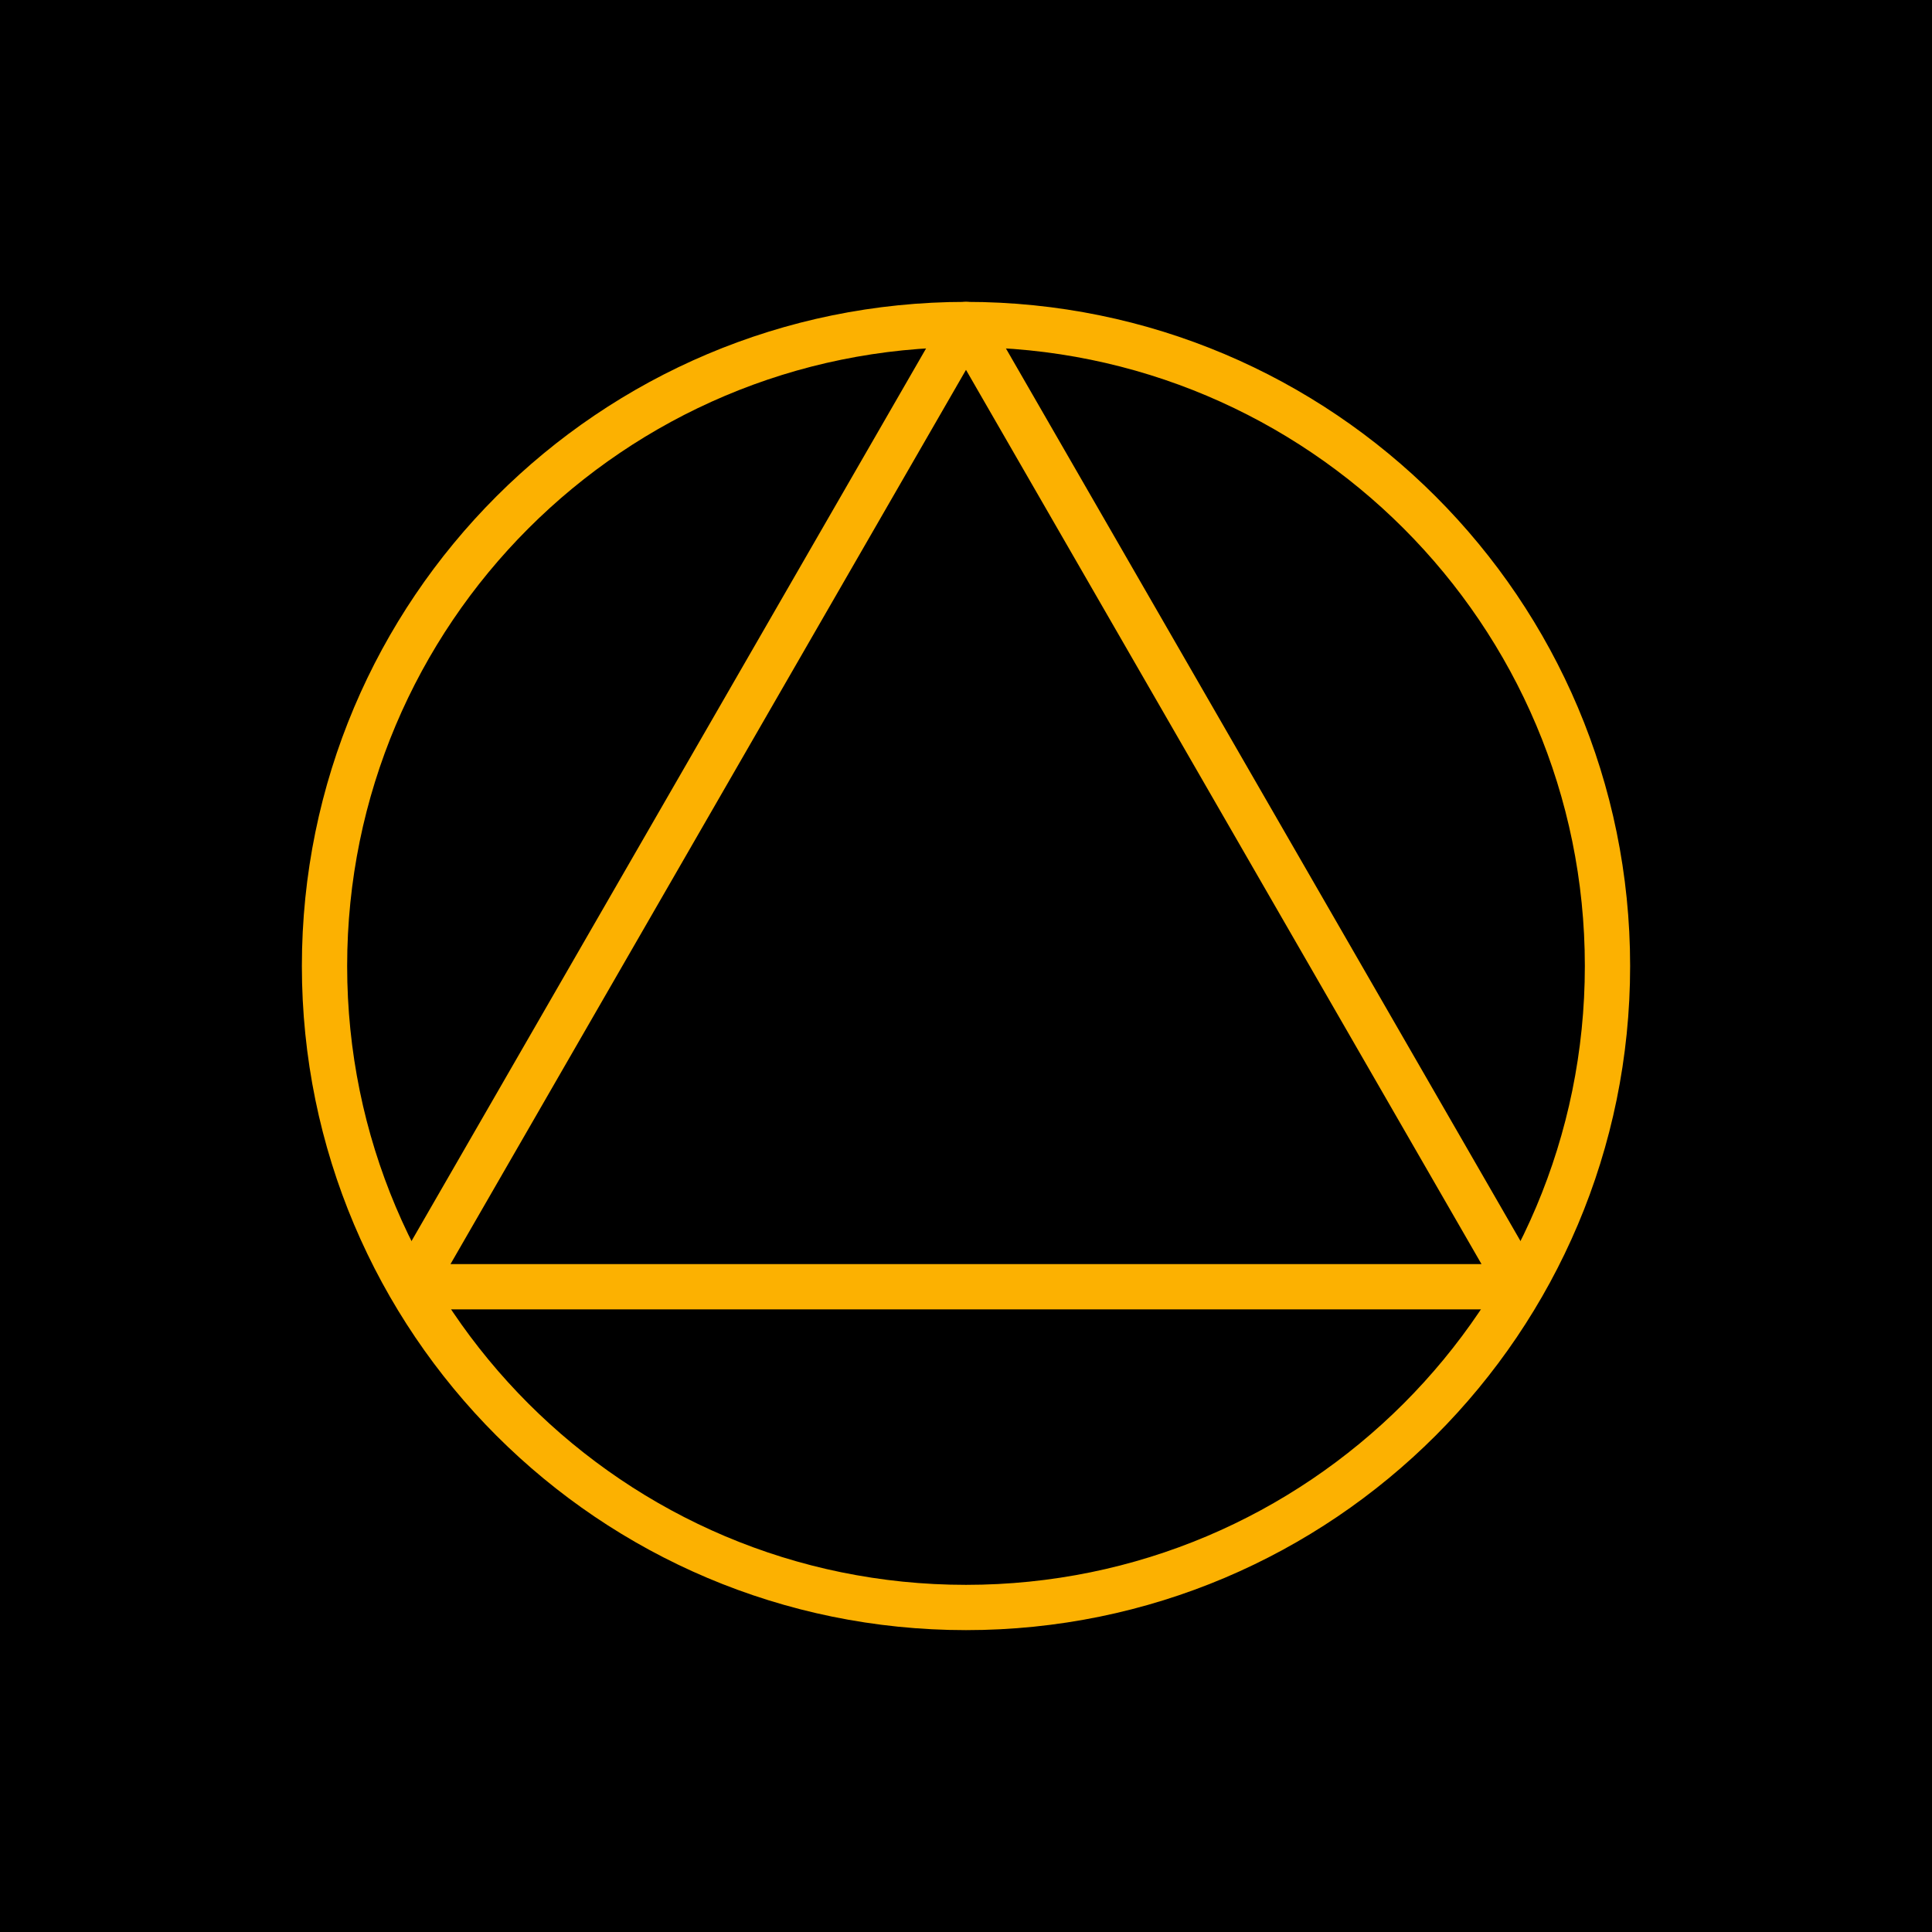
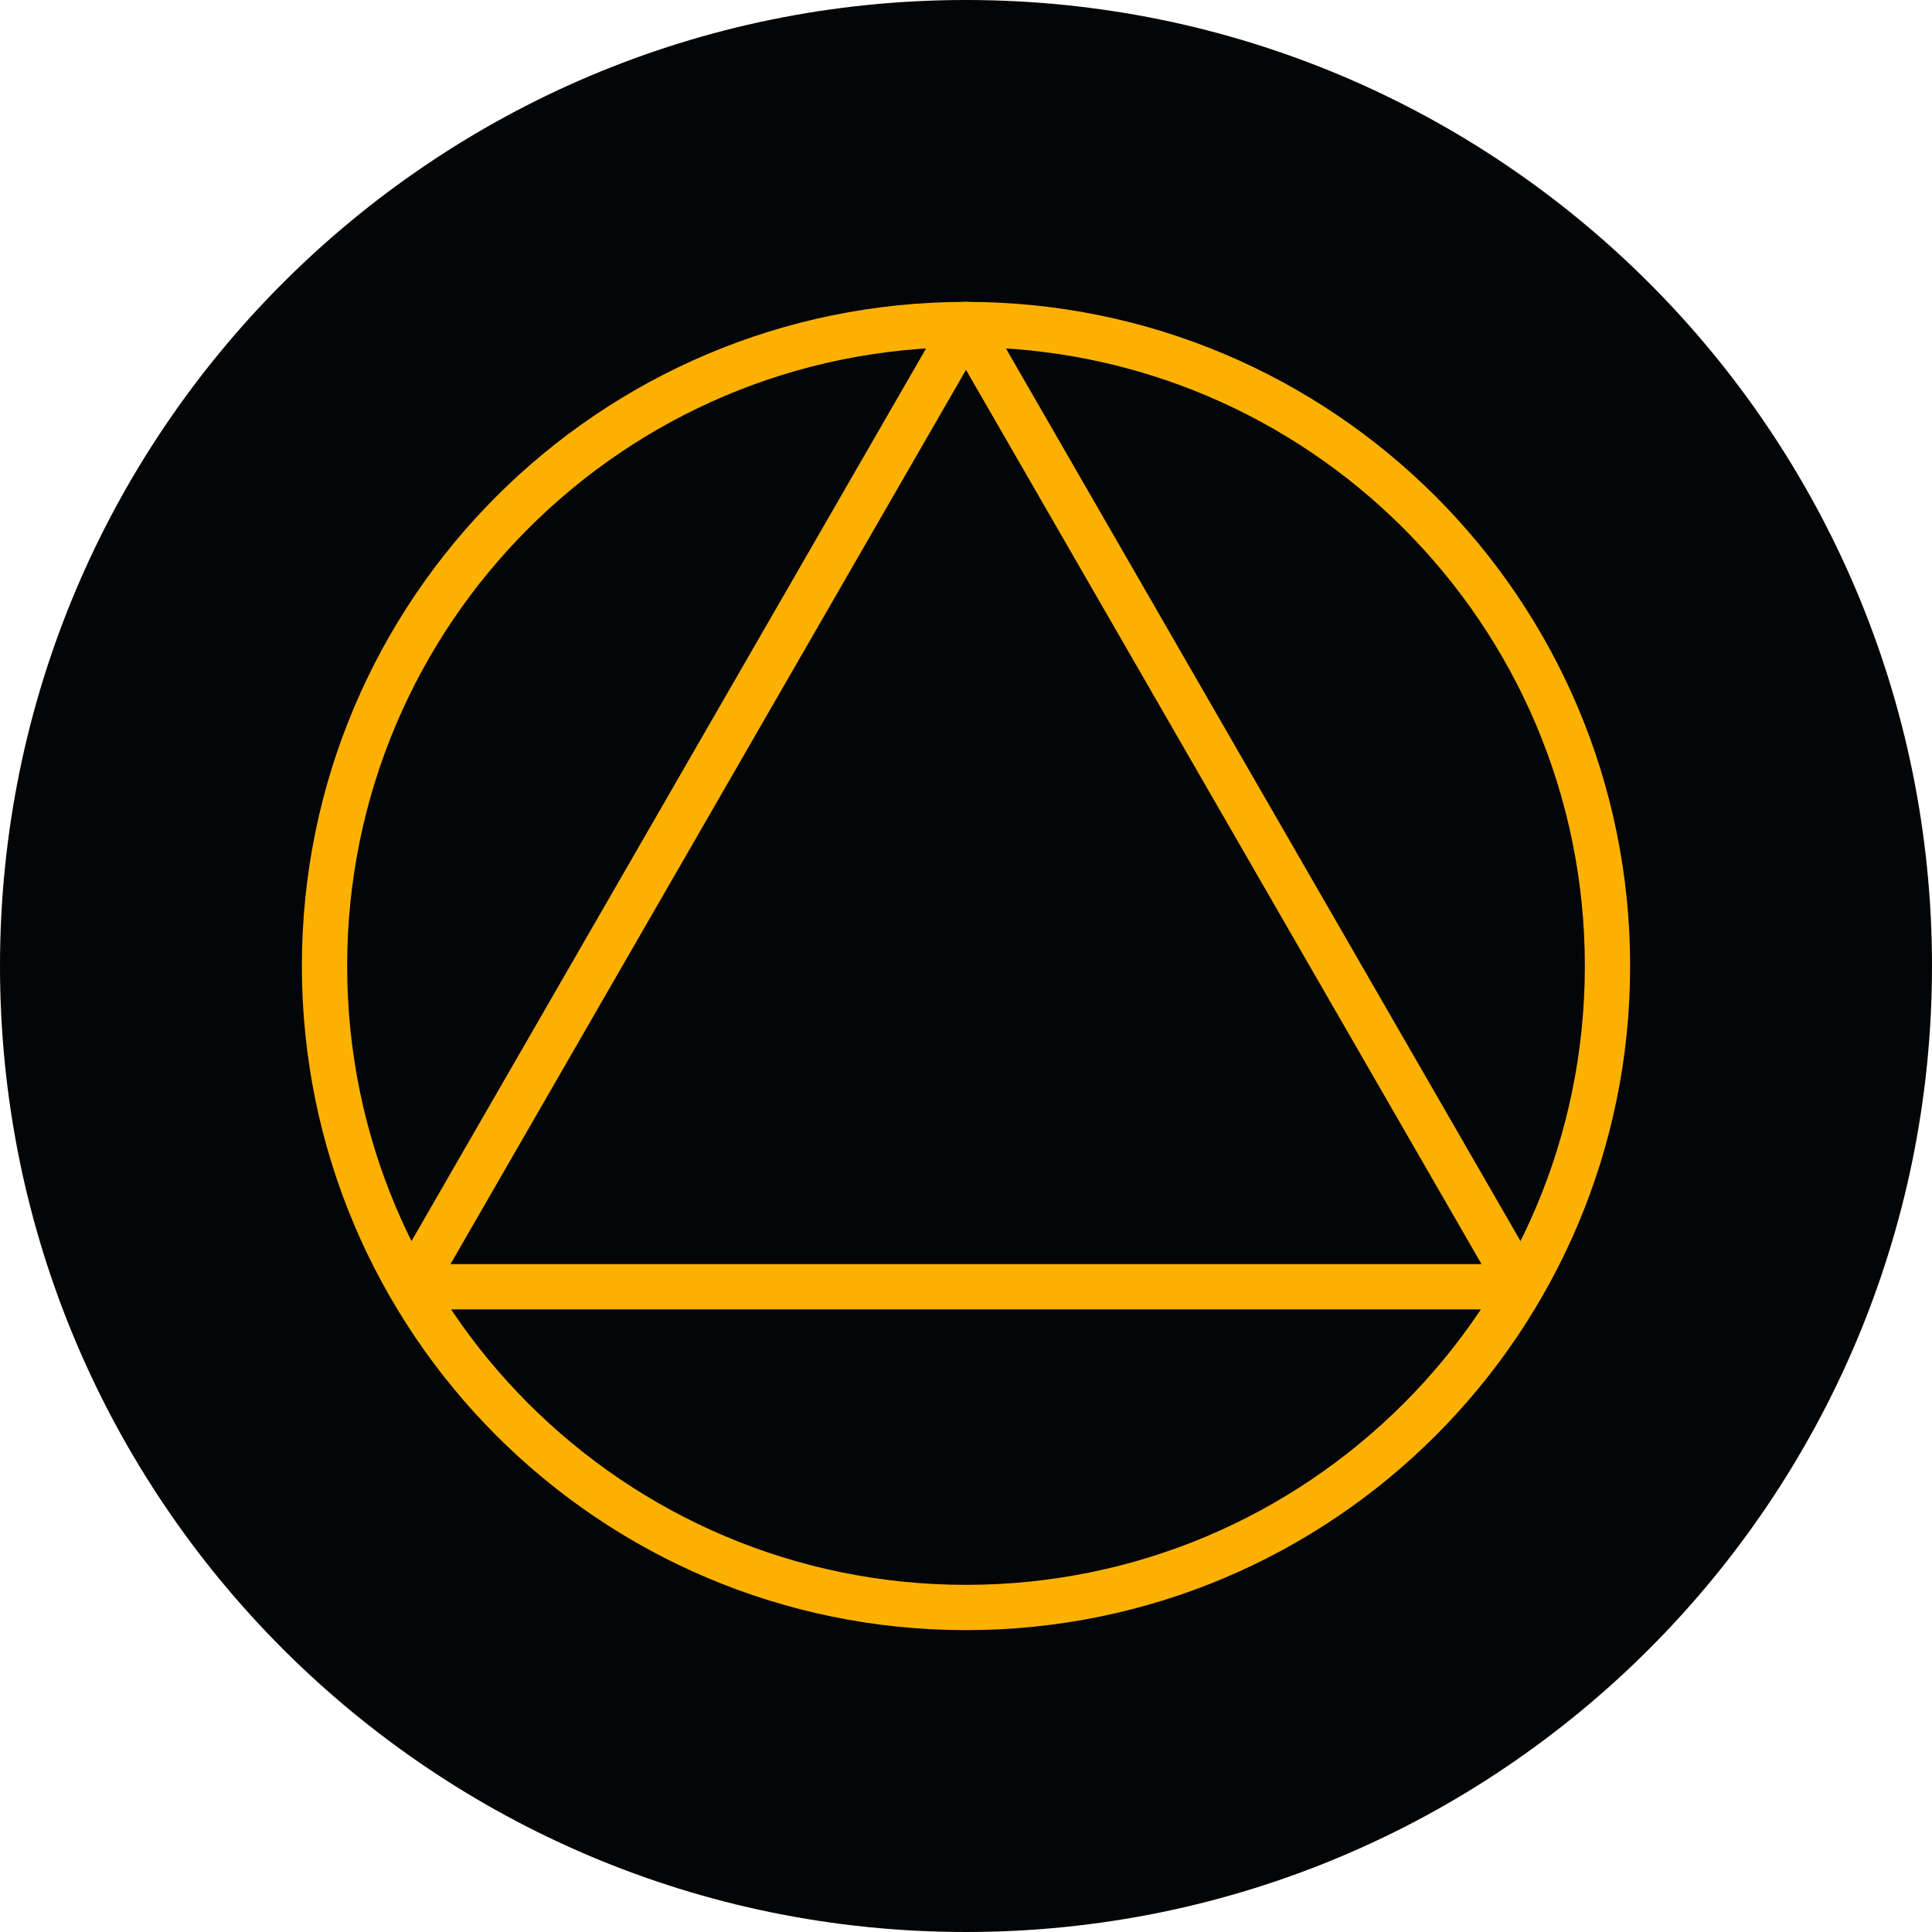
<svg xmlns="http://www.w3.org/2000/svg" viewBox="0 0 512 512" width="512" height="512">
-   <rect width="512" height="512" fill="#000000" />
+   <circle cx="256" cy="256" r="256" style="fill:#040506" />
  <circle cx="256" cy="256" r="170" fill="none" stroke="#FCB101" stroke-width="12" />
  <polygon points="256,86 403,341 109,341" fill="none" stroke="#FCB101" stroke-width="12" stroke-linejoin="round" />
</svg>
